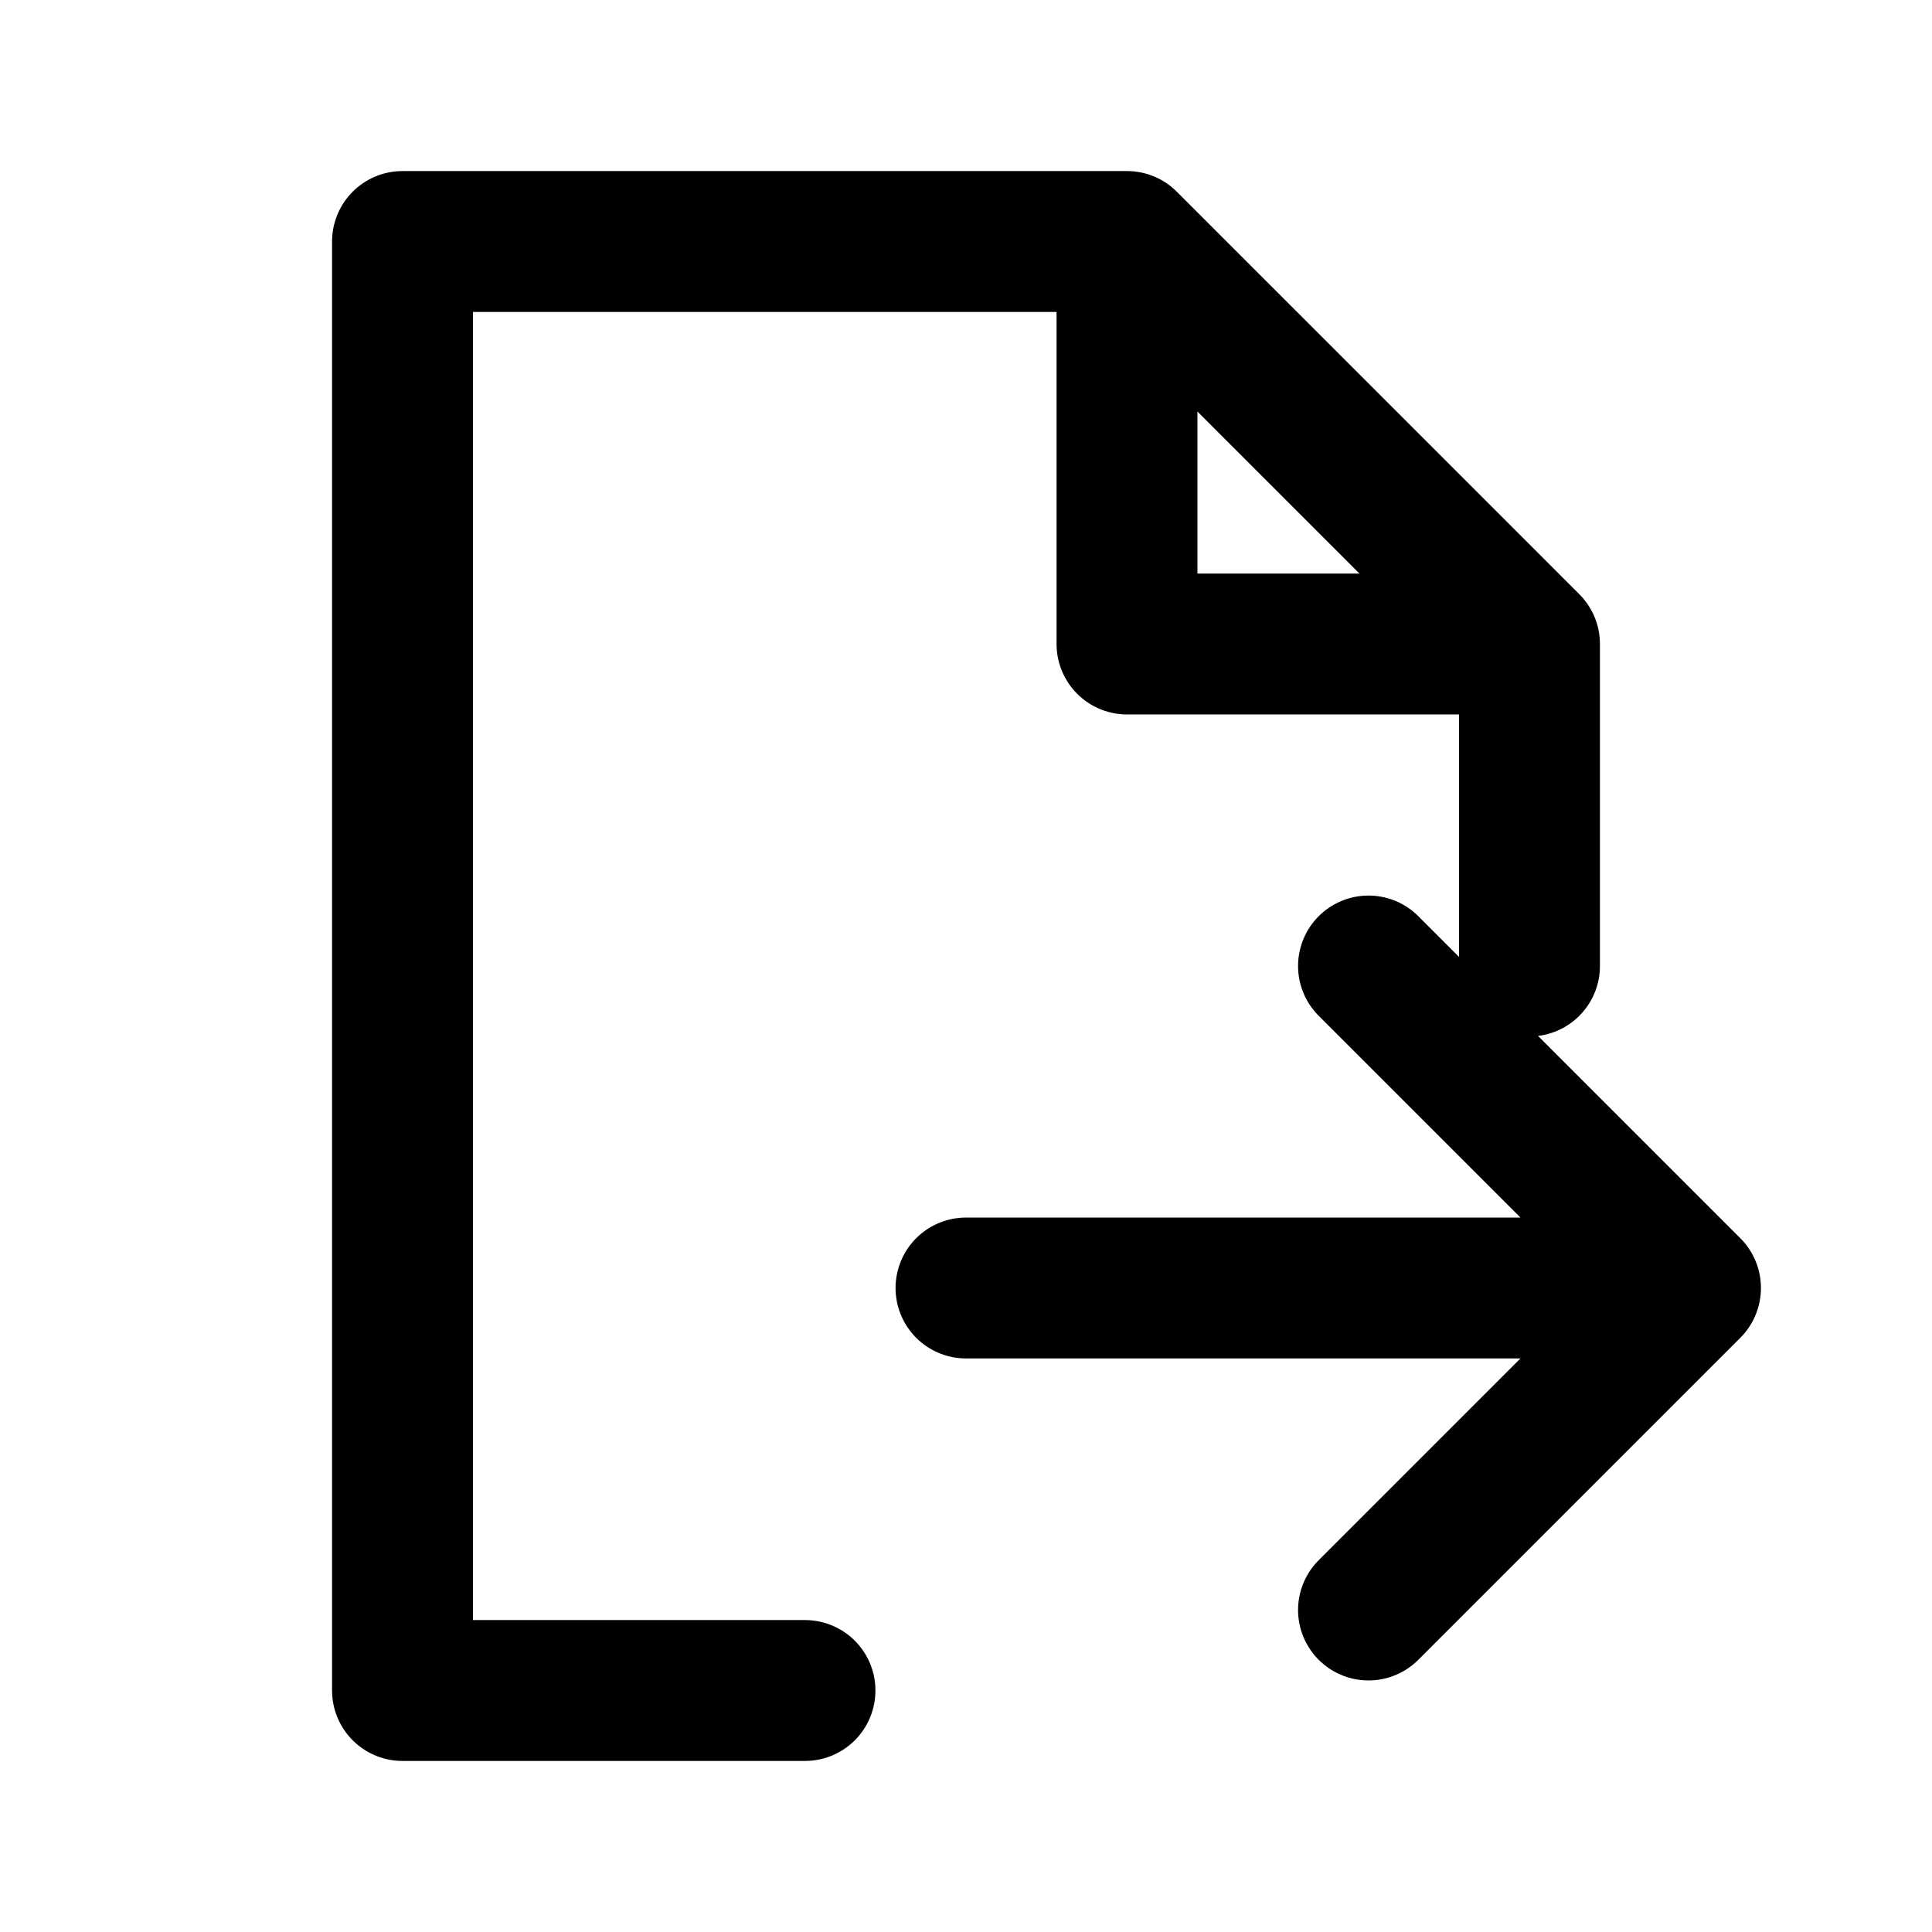
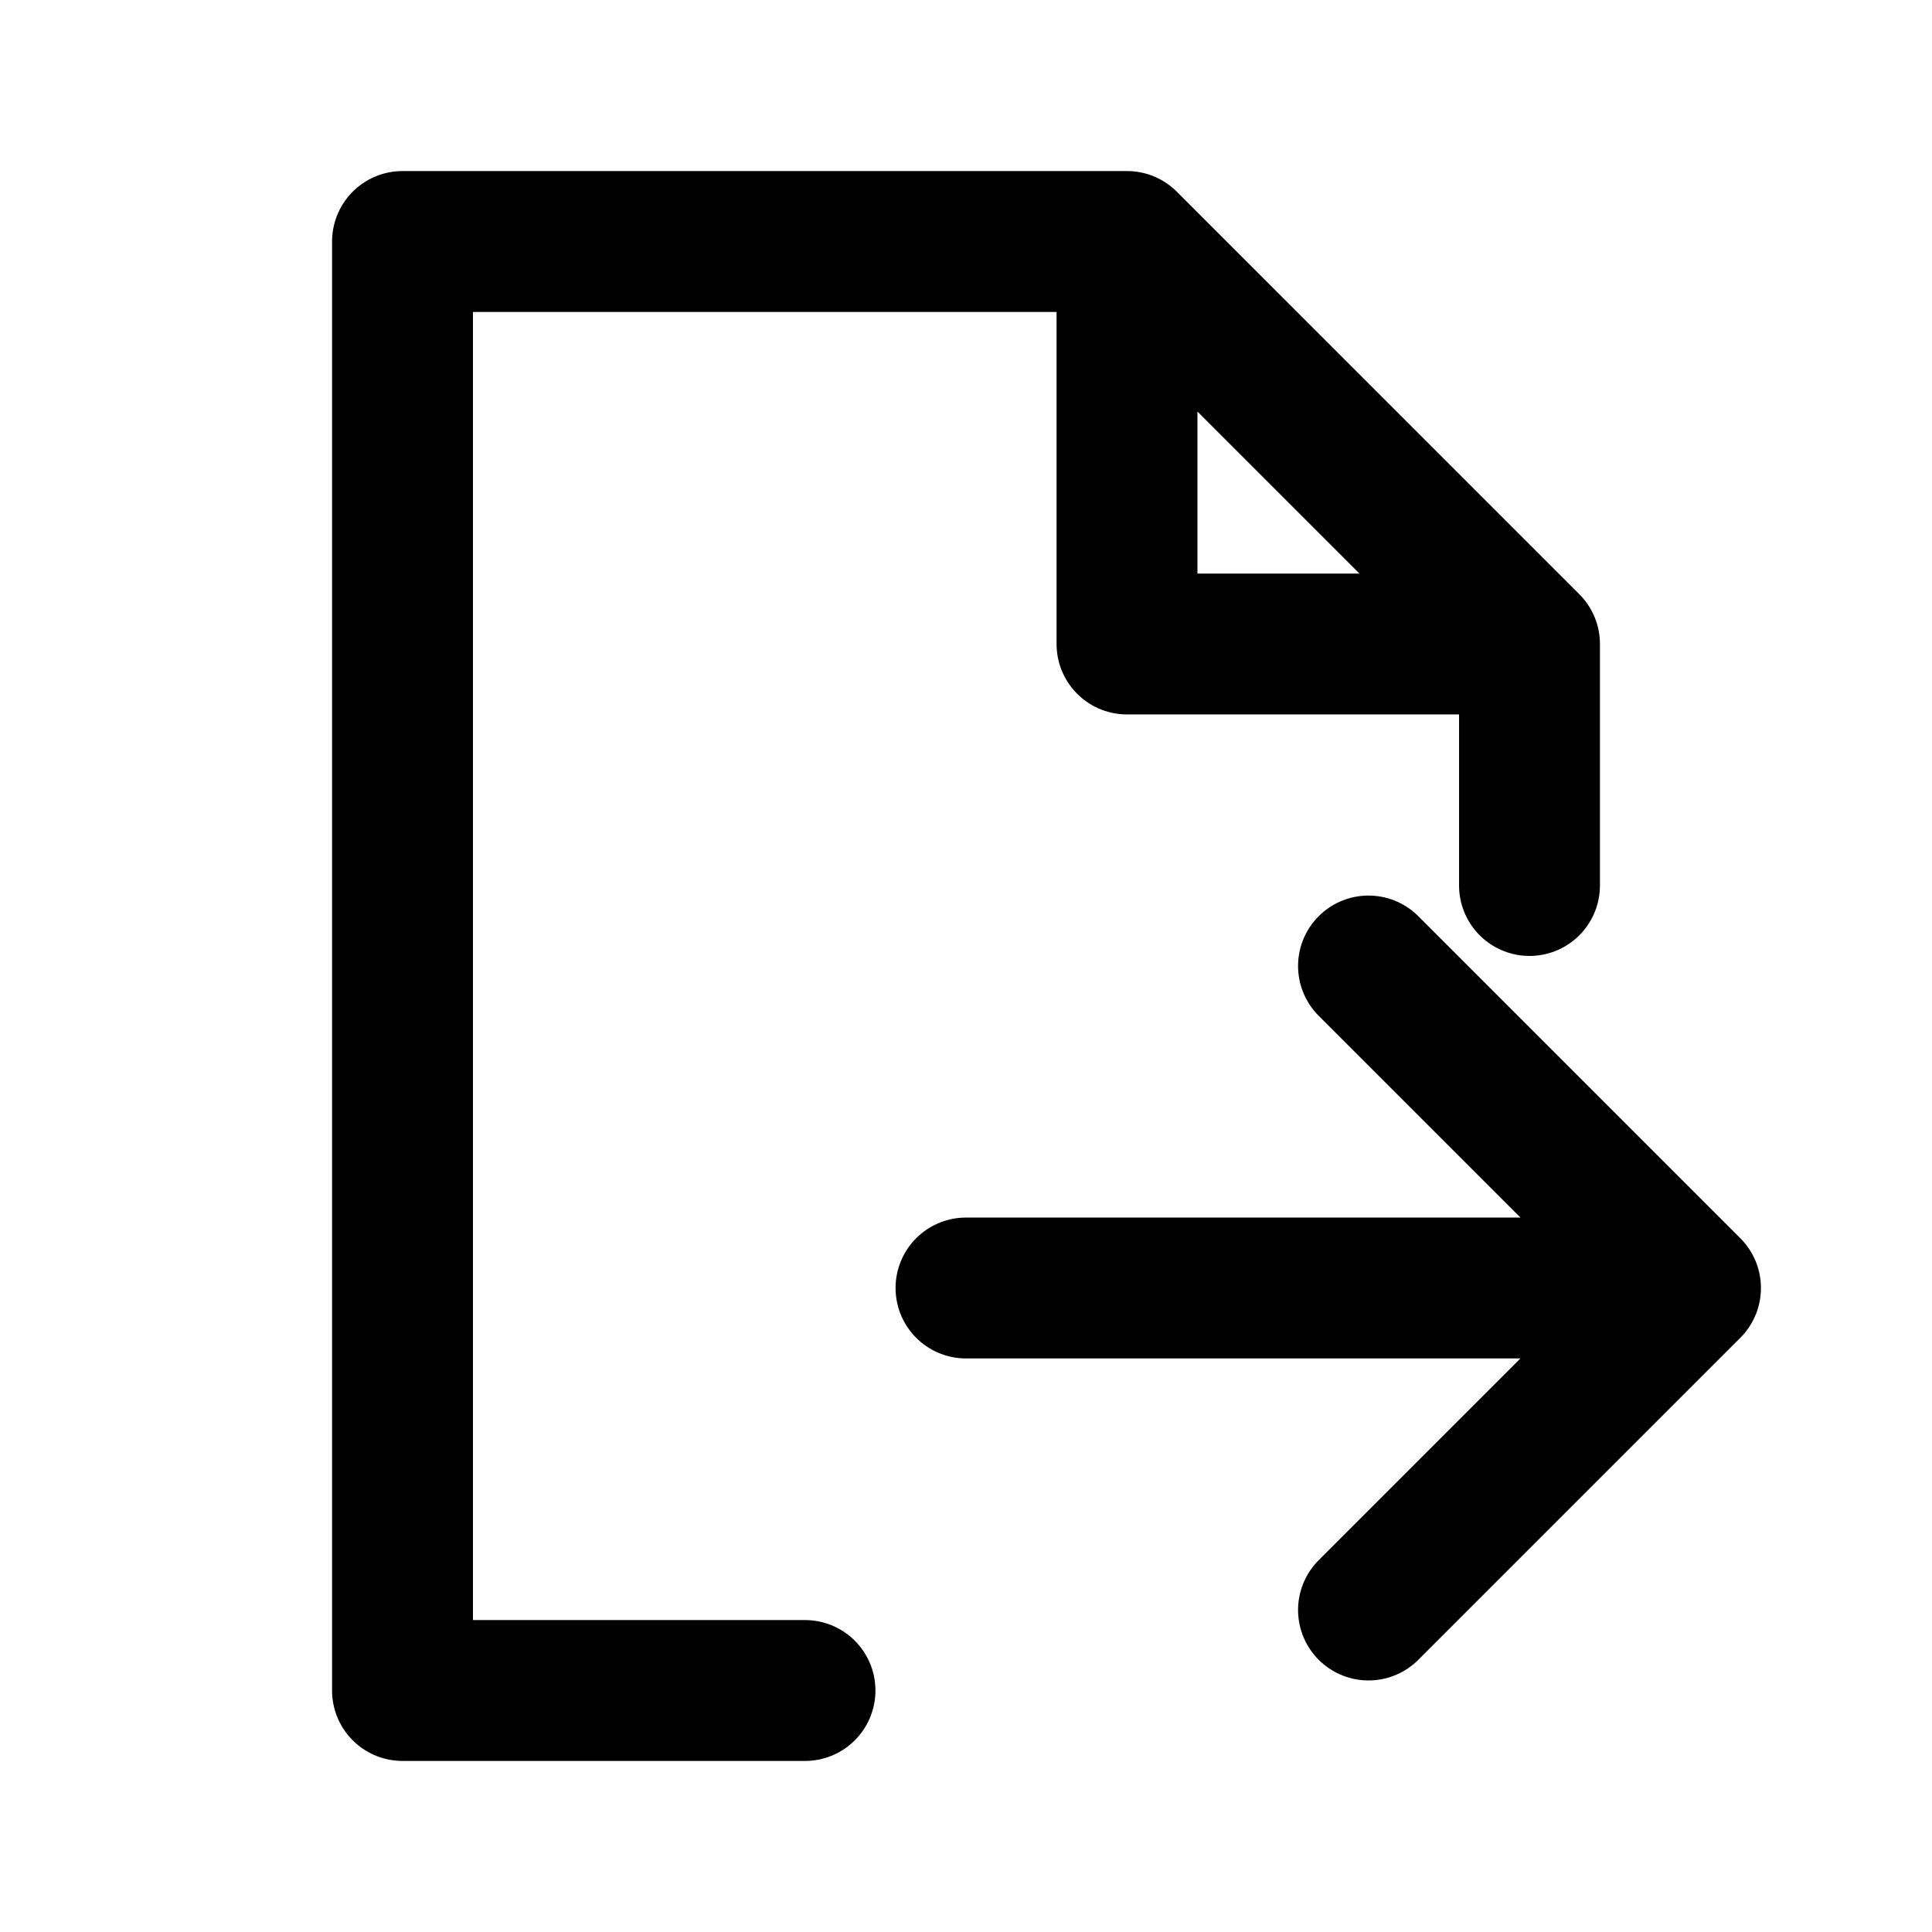
<svg xmlns="http://www.w3.org/2000/svg" width="24" height="24" viewBox="0 0 24 24" fill="none" stroke="currentColor" stroke-width="1.75" stroke-linecap="round" stroke-linejoin="round" role="img" aria-label="Generate controller file">
-   <path d="M5 3h9l5 5v4M14 3v5h5M5 3v18h5M12 16h9M17 12l4 4-4 4" />
+   <path d="M5 21V3h9l5 5v3M14 3v5h5M5 21h5M12 16h9M17 12l4 4-4 4" />
</svg>
